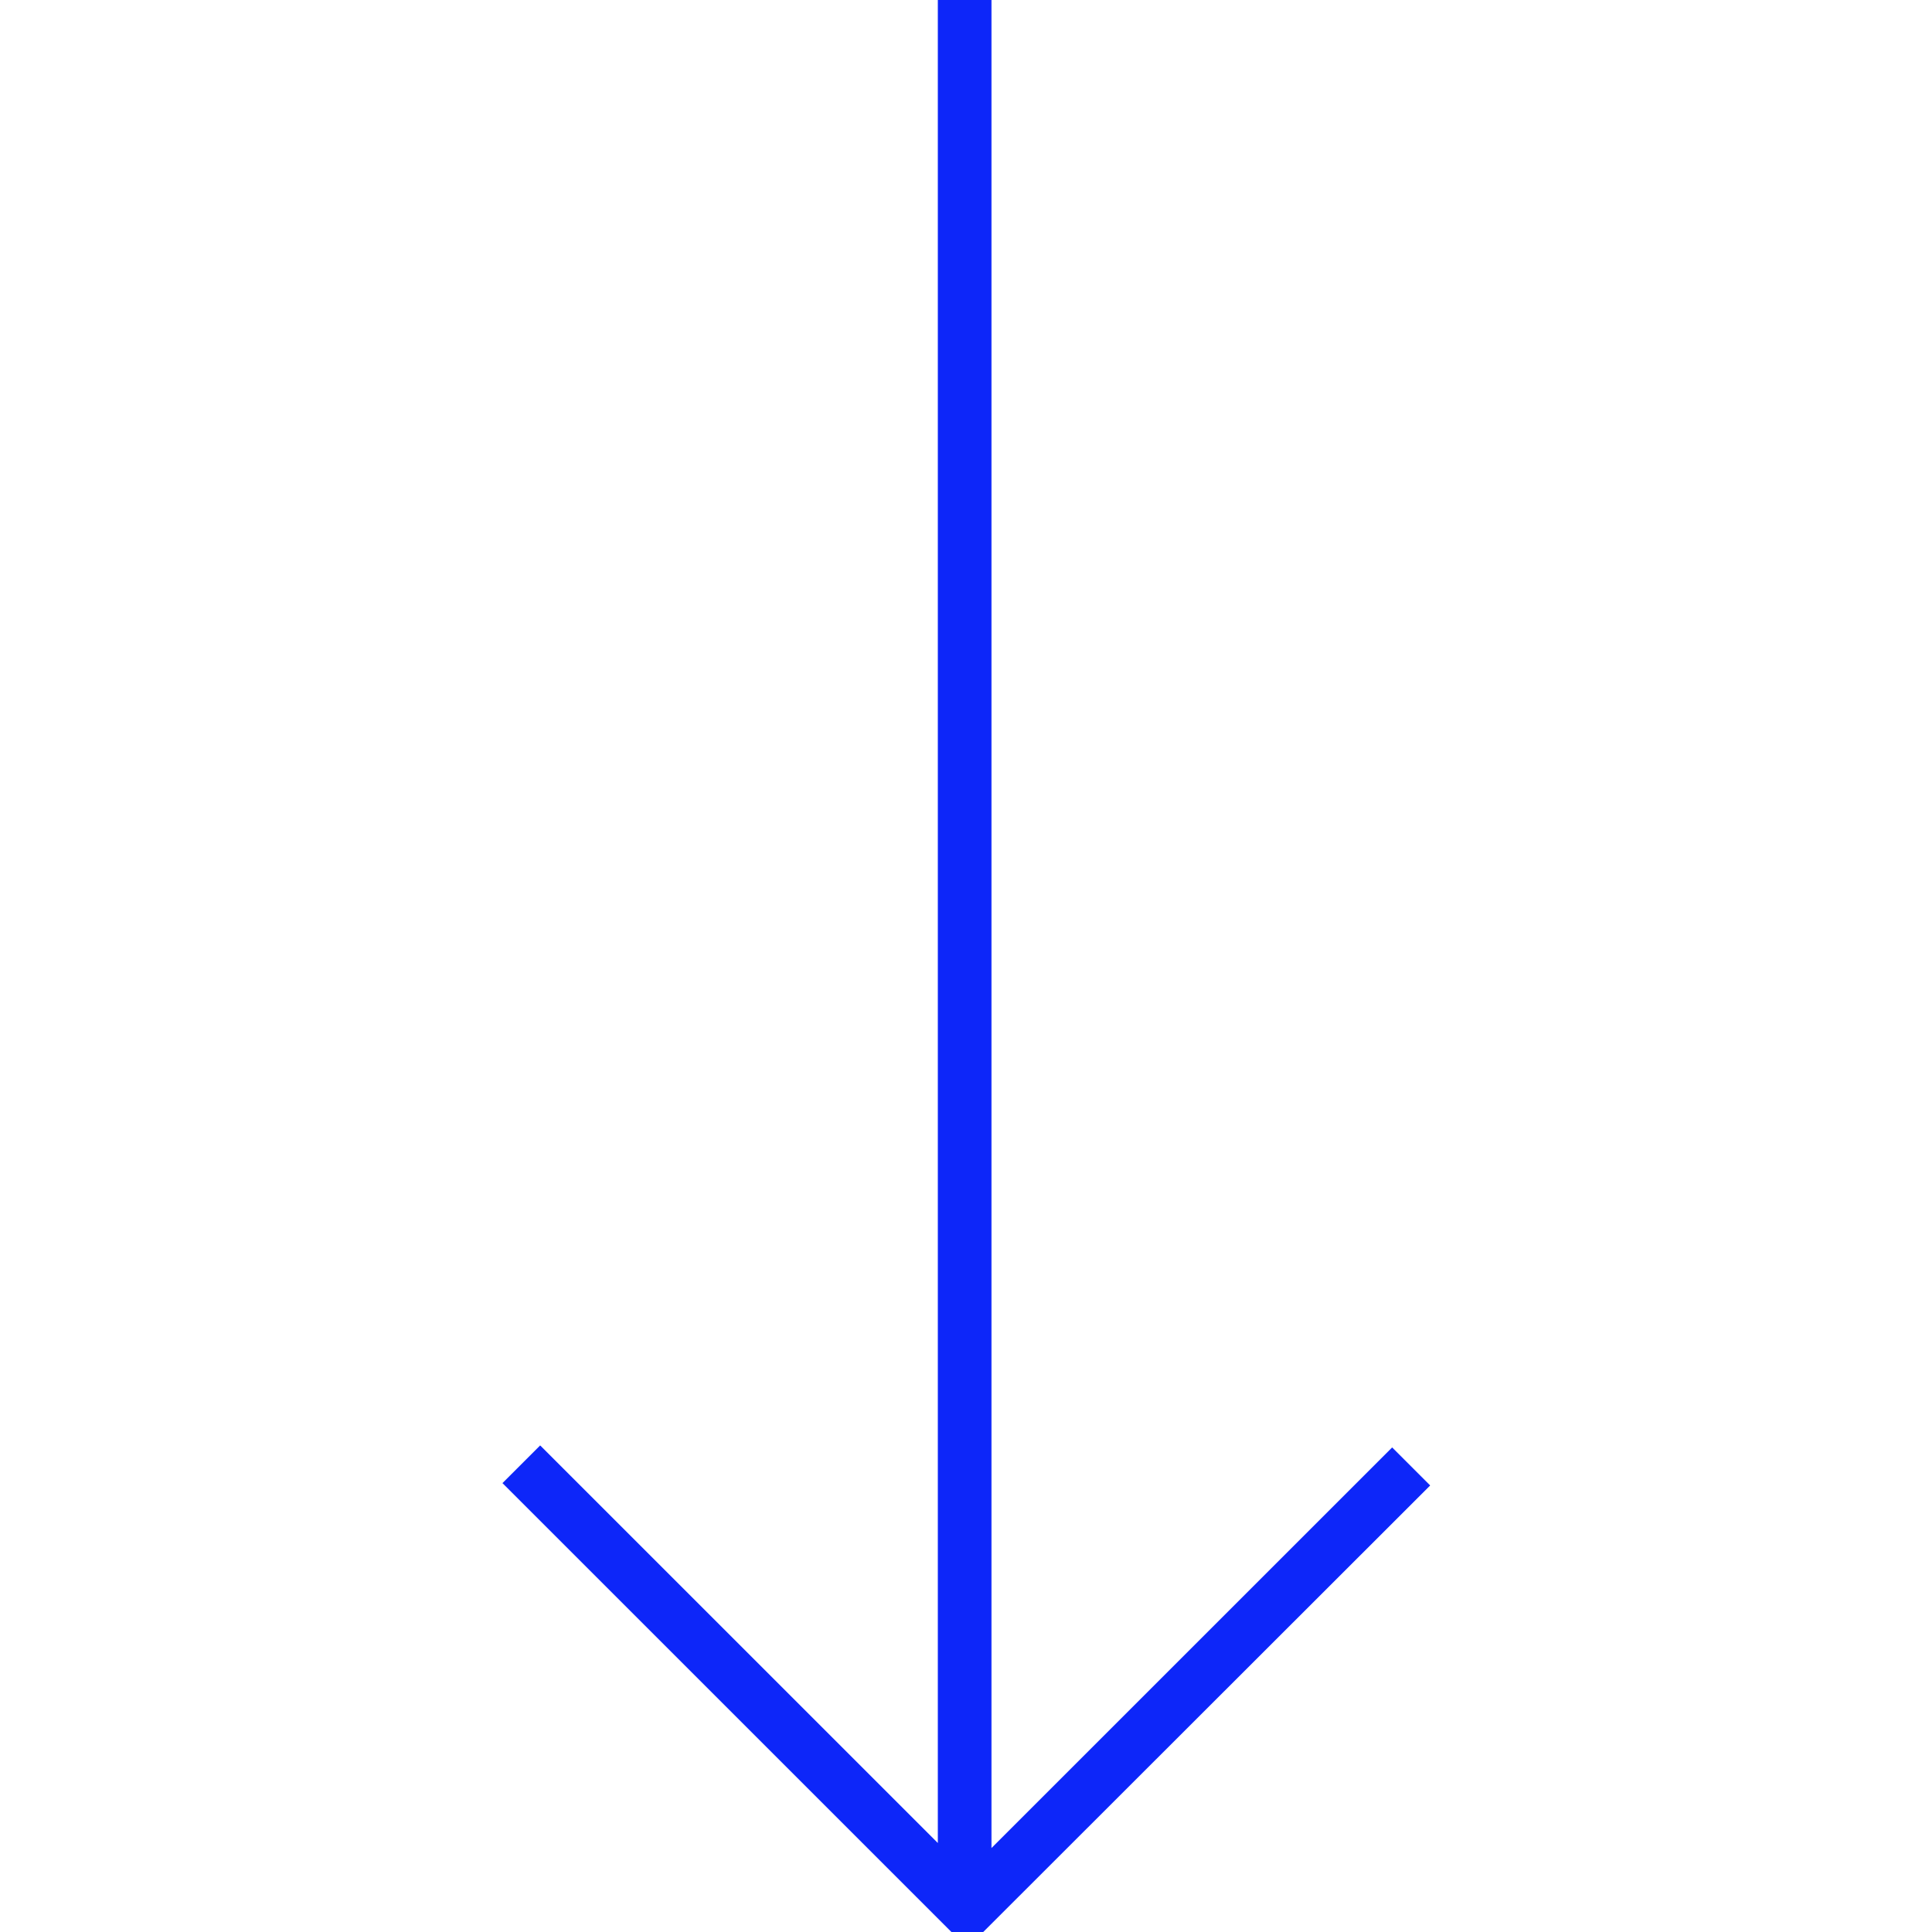
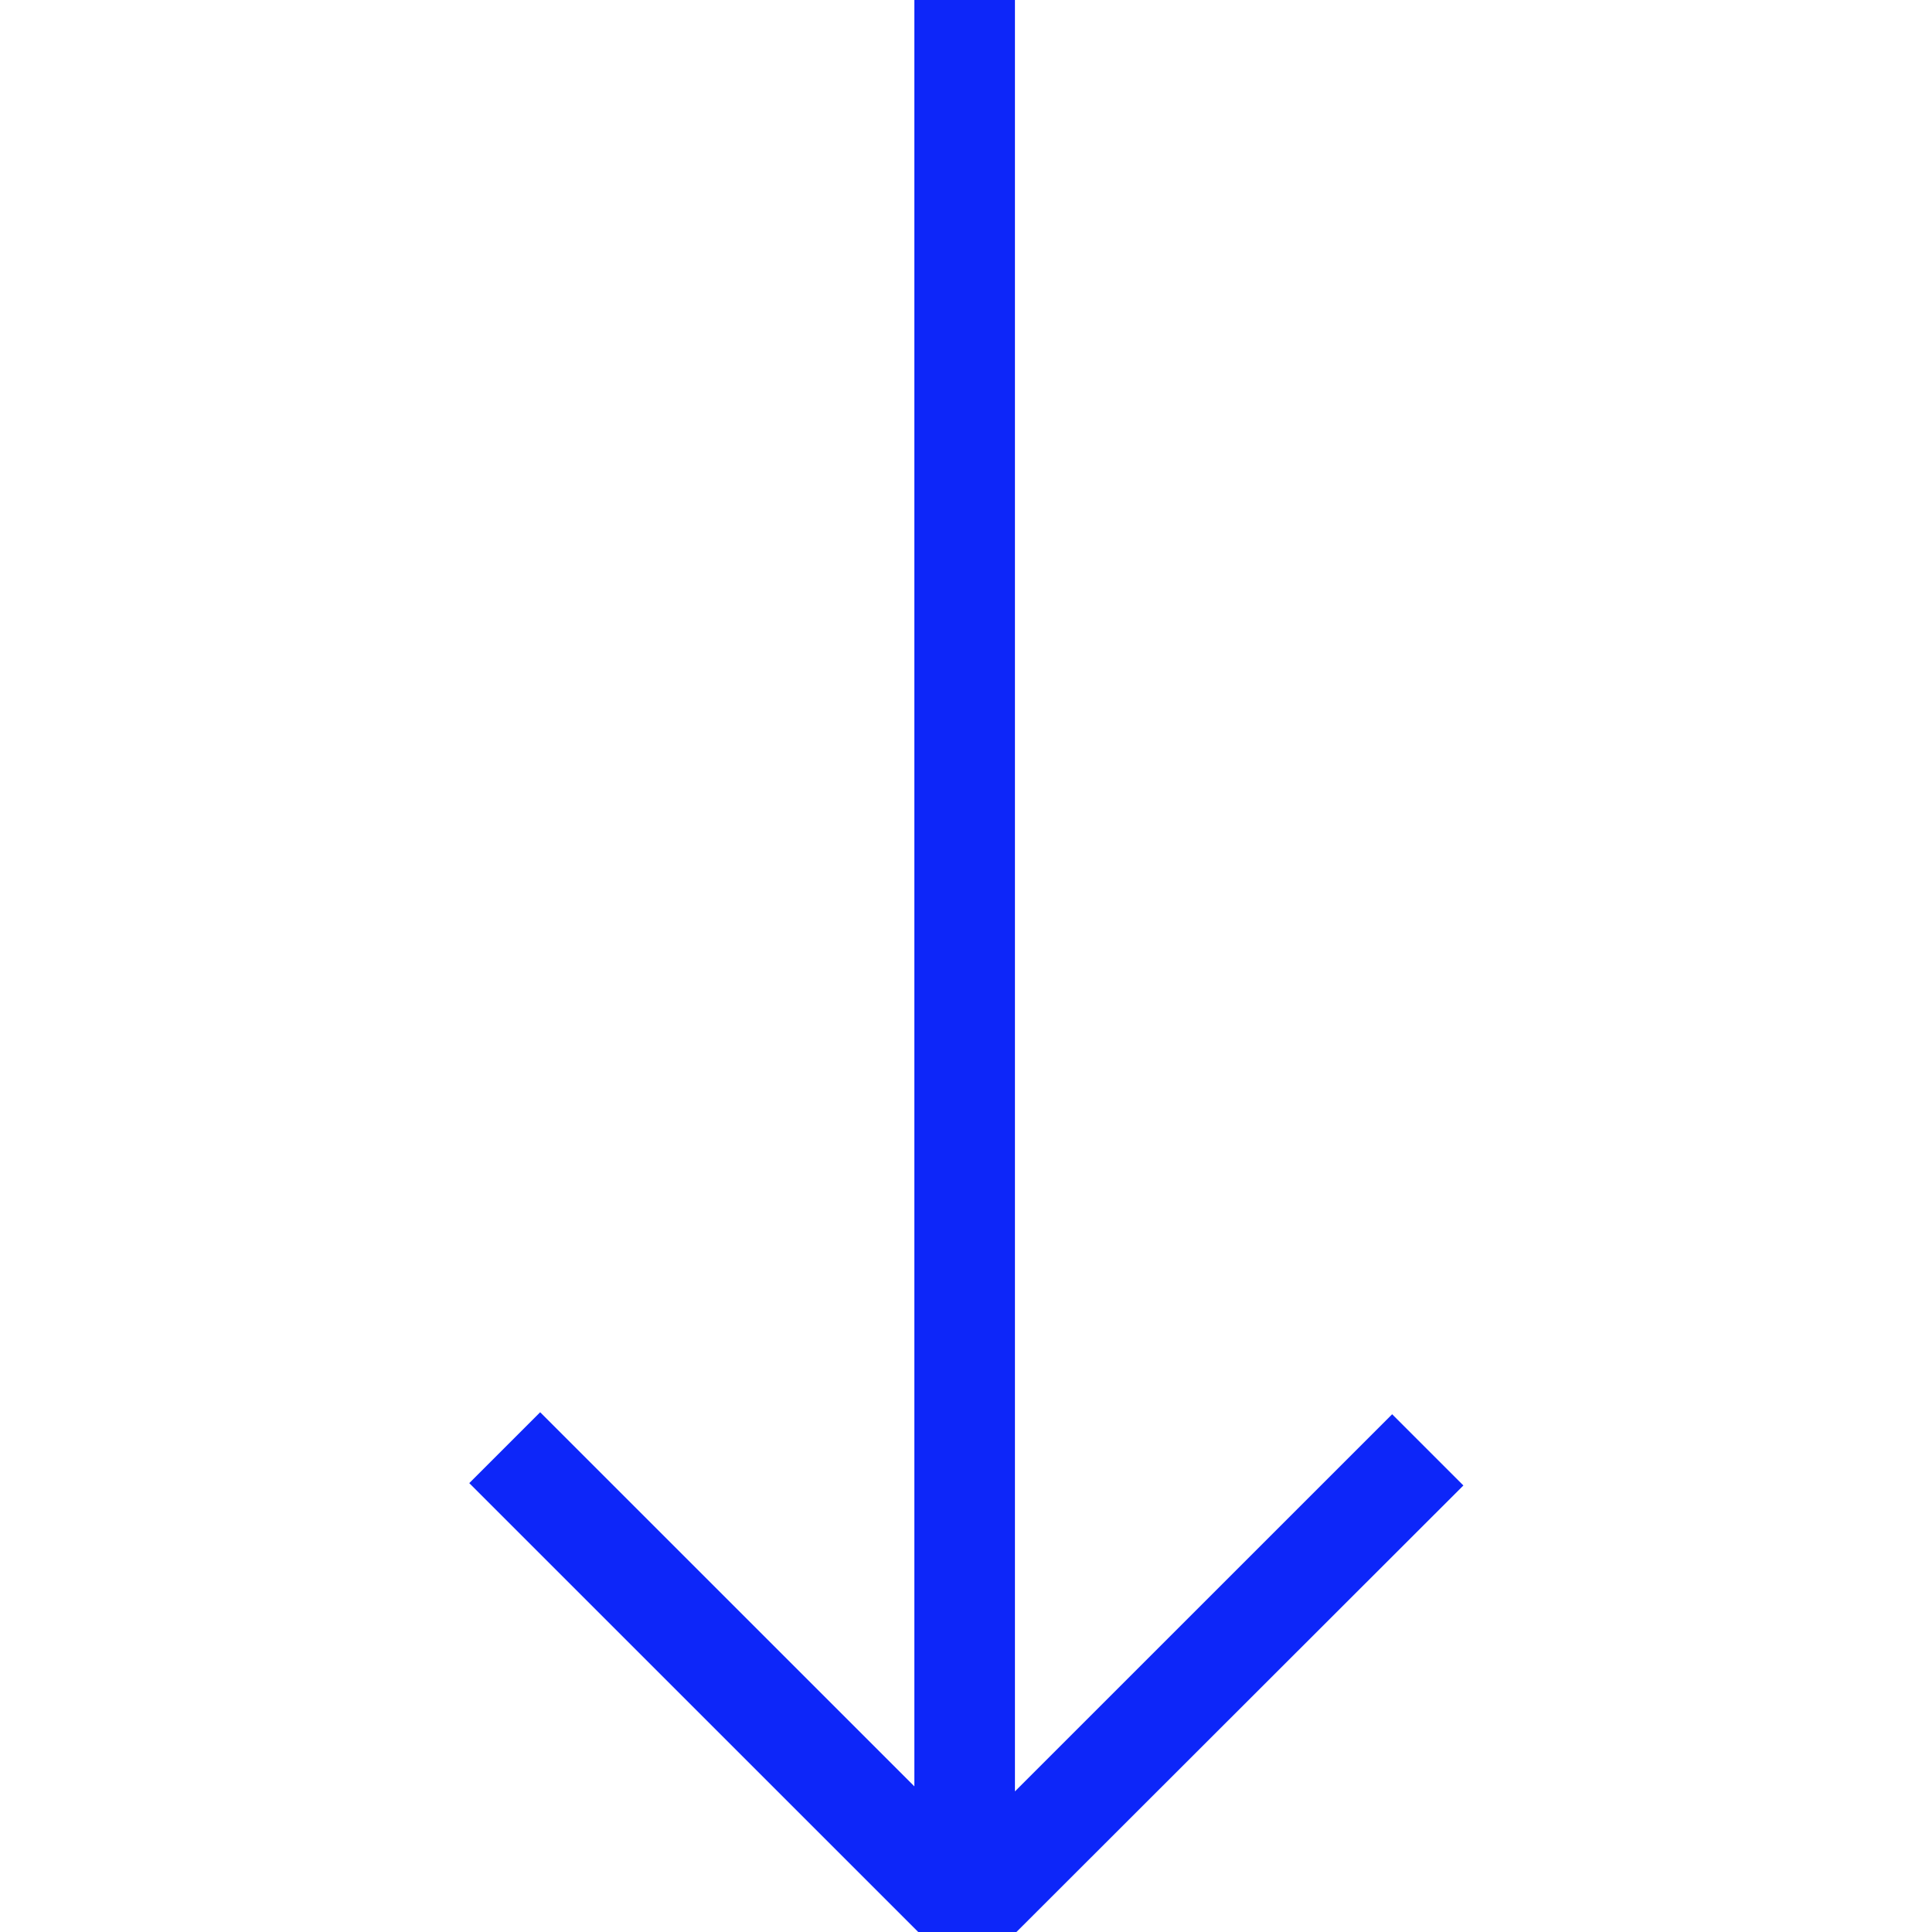
<svg xmlns="http://www.w3.org/2000/svg" version="1.1" class="icon icon-arrow-down" viewBox="0 0 575.6 576.3">
-   <polygon stroke="#0D26F9" stroke-width="6" fill="#0D26F9" points="292.7,0 292.7,558.5 415.2,436 422.3,443.1 289,576.3 287.8,575.1 287.3,575.6 154.1,442.4   161.1,435.4 282.7,557 282.7,0 " />
+   <polygon stroke="#0D26F9" stroke-width="20" fill="#0D26F9" points="292.7,0 292.7,558.5 415.2,436 422.3,443.1 289,576.3 287.8,575.1 287.3,575.6 154.1,442.4   161.1,435.4 282.7,557 282.7,0 " />
</svg>
